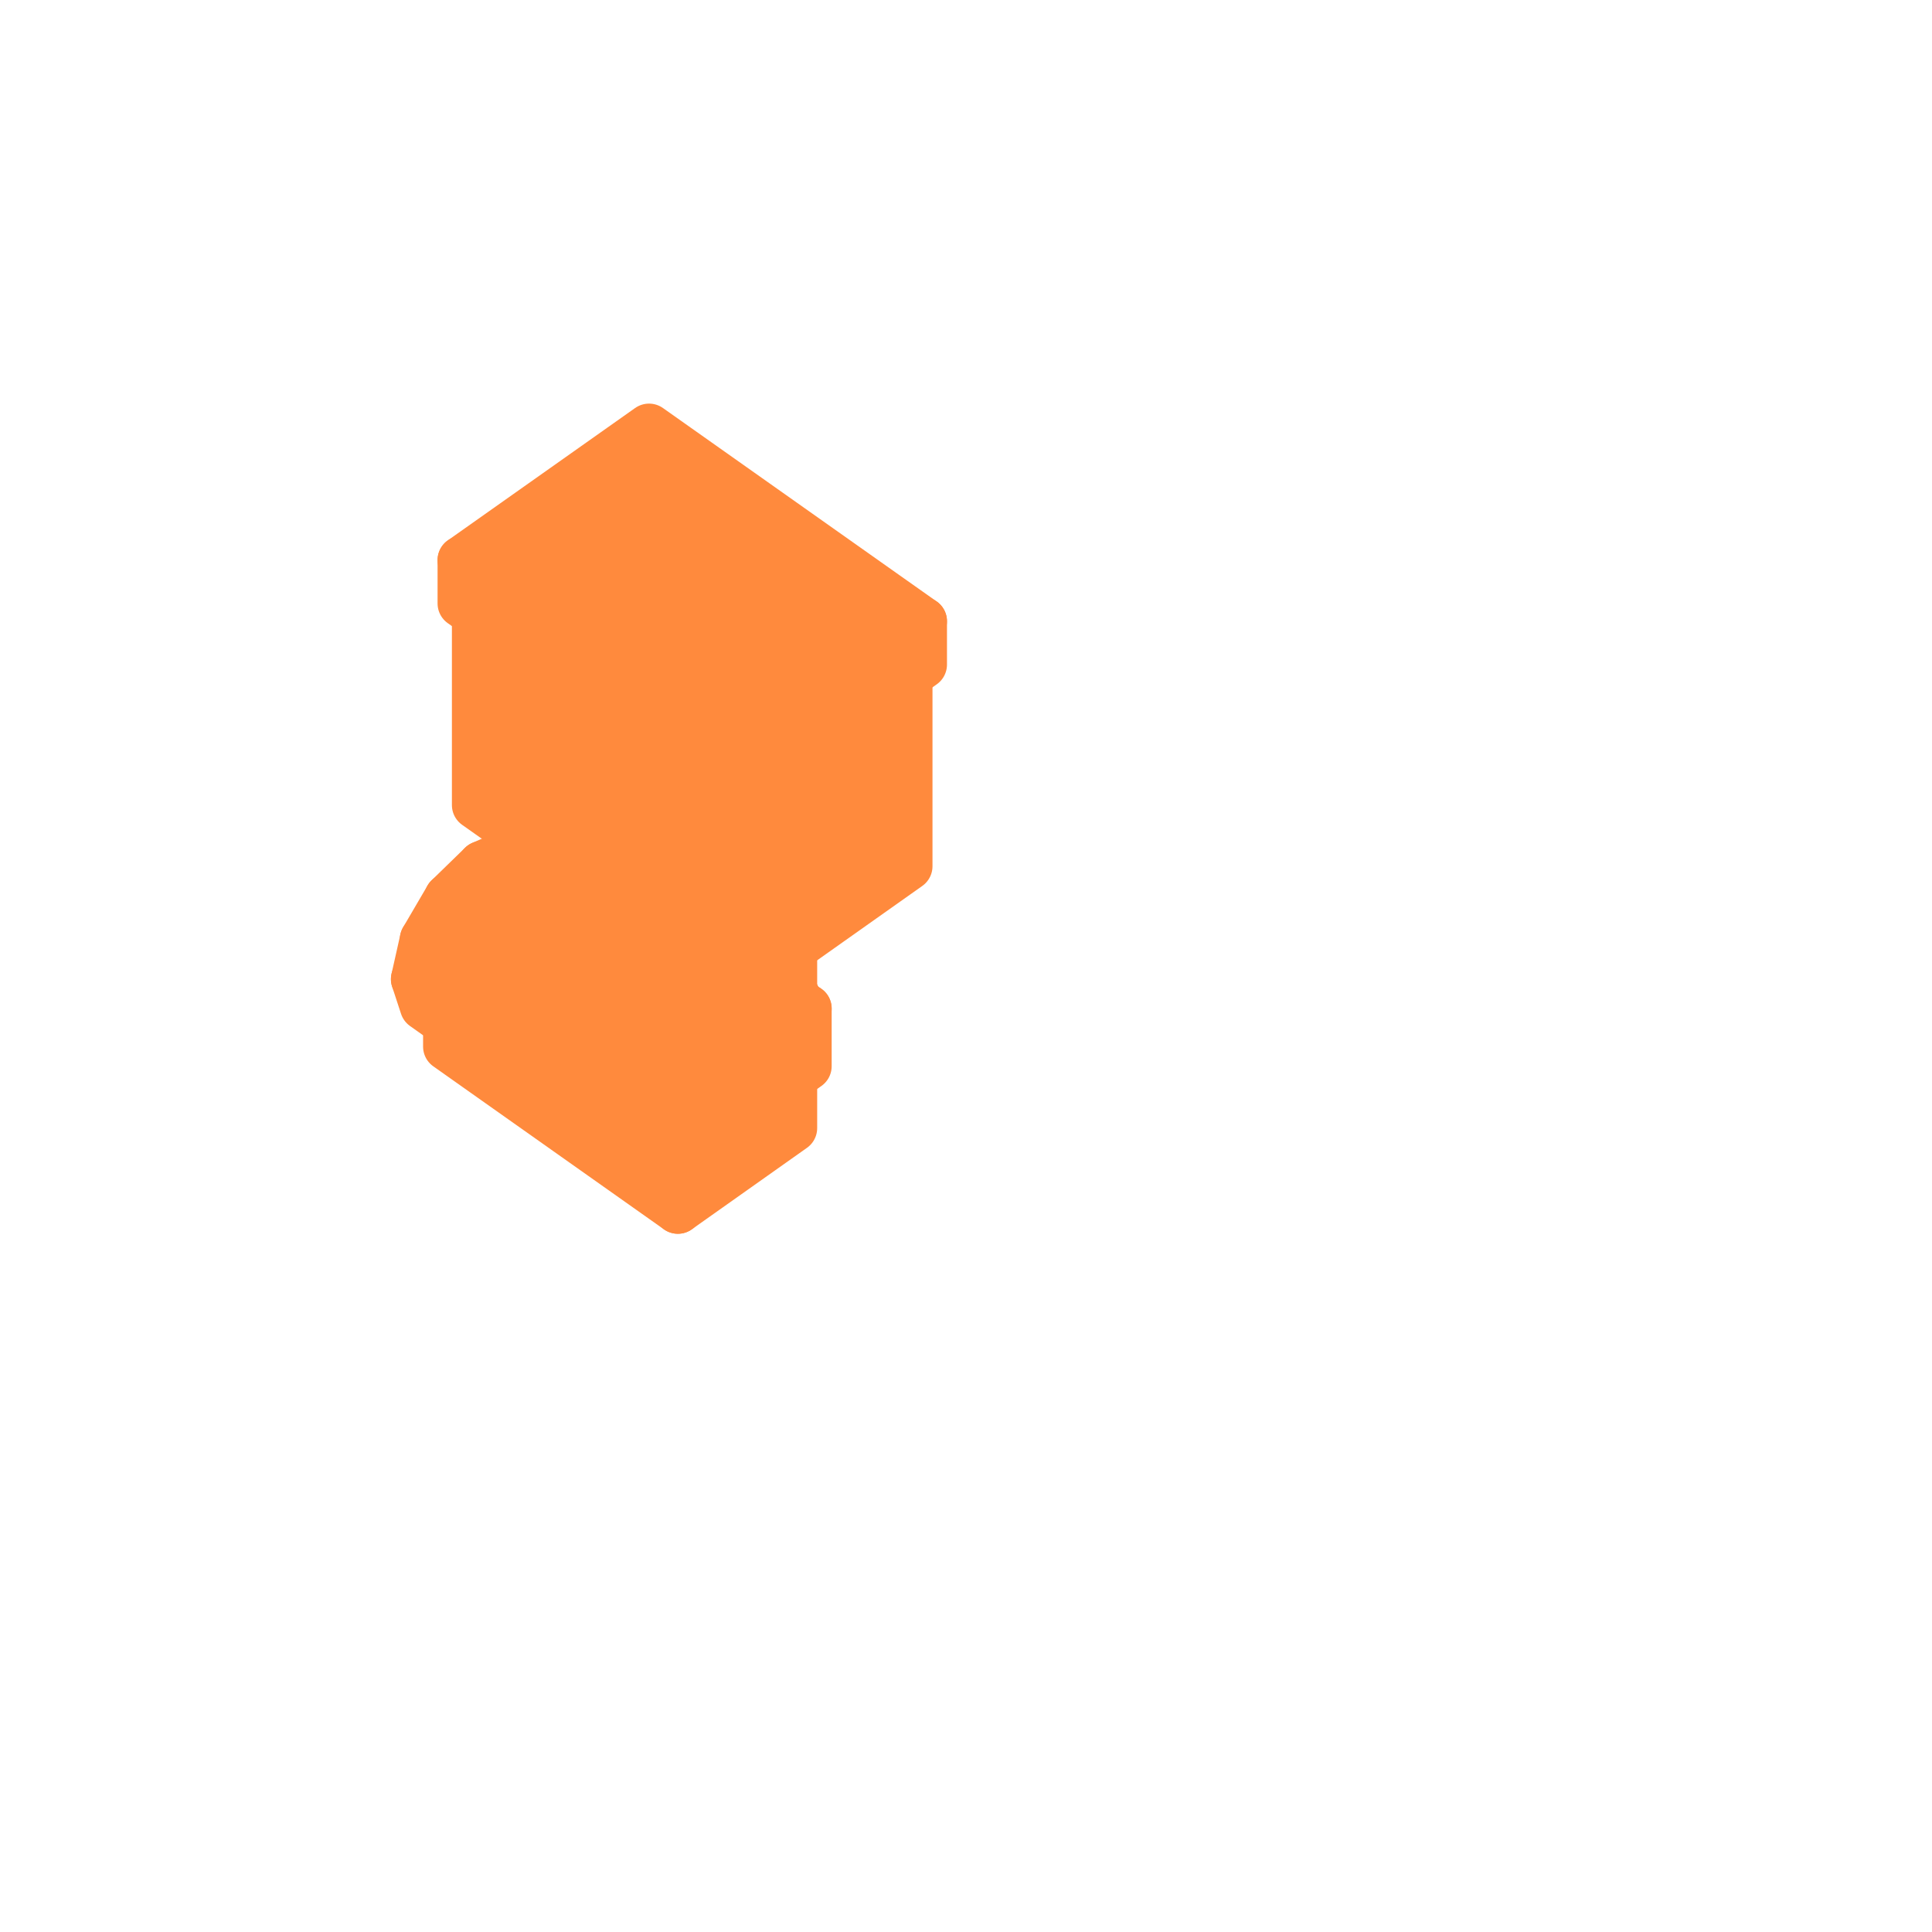
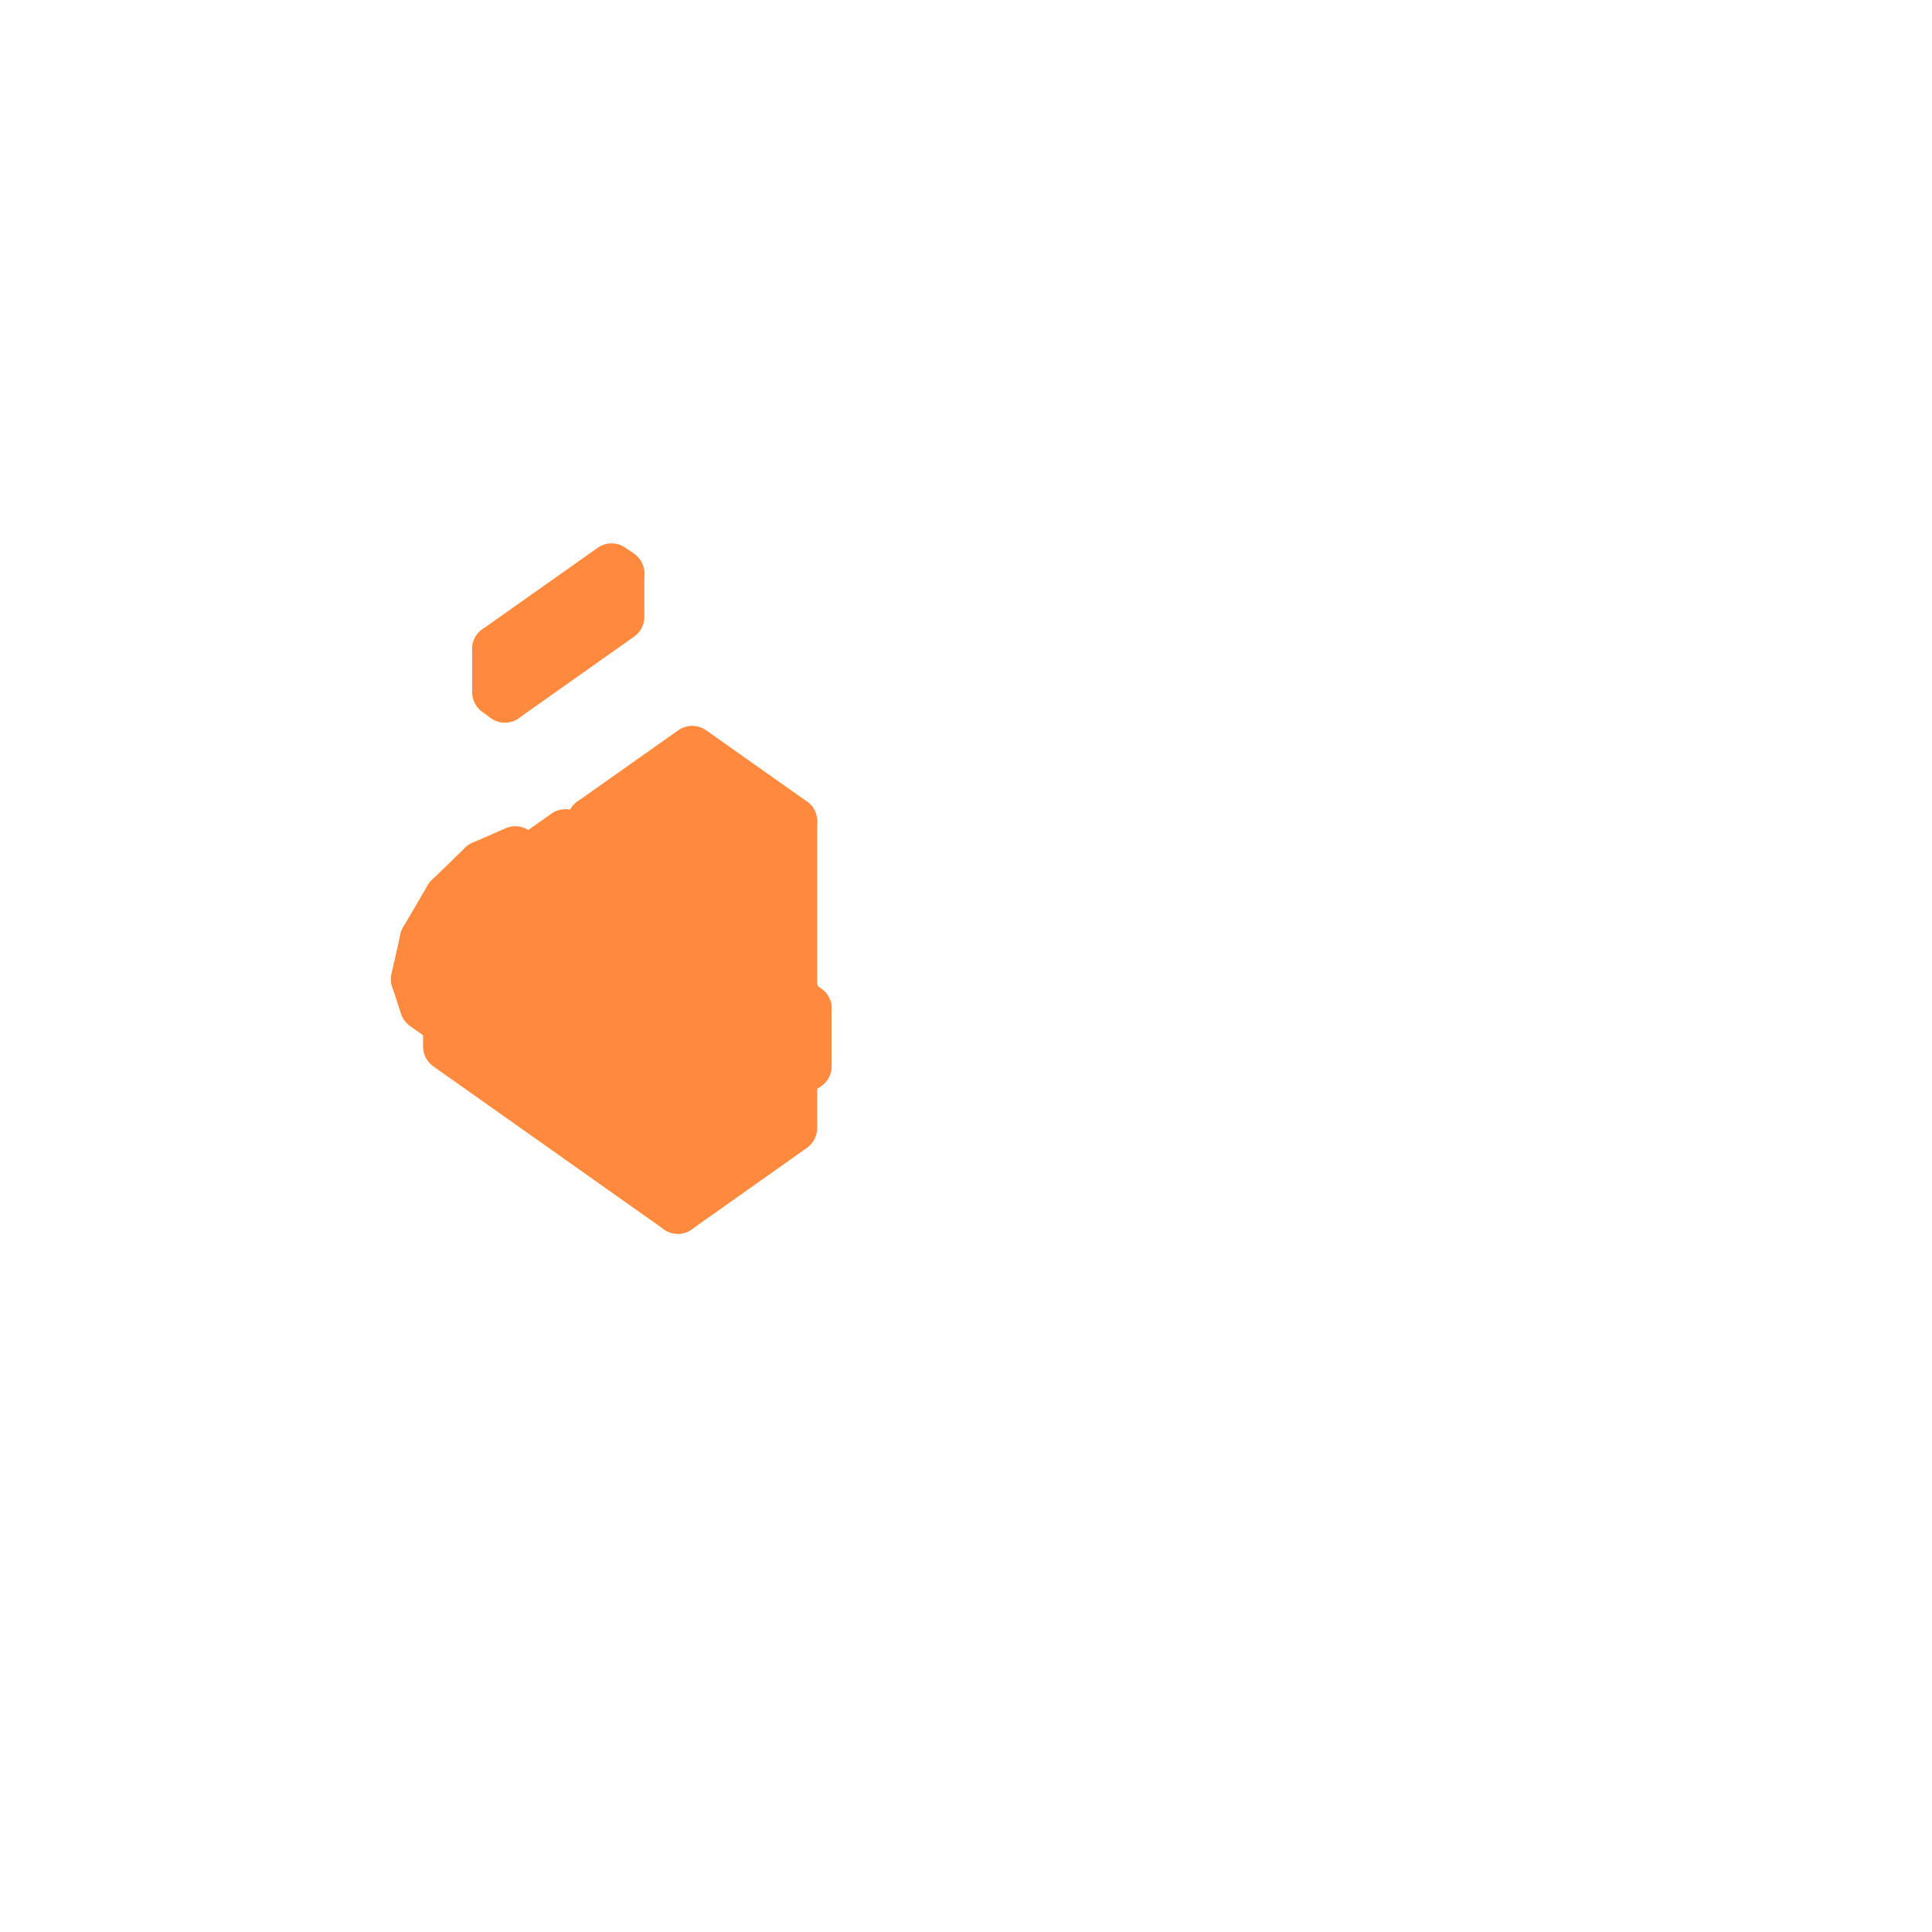
<svg xmlns="http://www.w3.org/2000/svg" viewBox="0 0 128 128" width="128" height="128" data-part-id="jugg_body" data-type="body" data-direction="west">
  <g stroke="#ff8a3d" stroke-width="3.2" stroke-linejoin="round">
    <path d="M30.53 68.4 L32.15 68.87 L34.37 67.9 L36.58 65.74 L38.21 62.97 L38.8 60.34 L38.21 58.54 L36.58 58.07 L34.37 59.04 L32.15 61.2 L30.53 63.97 L29.94 66.6 Z" fill="#ff8a3d" stroke="#ff8a3d" stroke-width="3.2" />
    <path d="M34.37 59.04 L36.58 58.07 L34.14 56.34 L31.93 57.31 Z" fill="#ff8a3d" stroke="#ff8a3d" stroke-width="3.2" />
    <path d="M30.53 68.4 L29.94 66.6 L27.5 64.87 L28.09 66.67 Z" fill="#ff8a3d" stroke="#ff8a3d" stroke-width="3.2" />
    <path d="M29.94 66.6 L30.53 63.97 L28.09 62.24 L27.5 64.87 Z" fill="#ff8a3d" stroke="#ff8a3d" stroke-width="3.2" />
    <path d="M32.15 61.2 L34.37 59.04 L31.93 57.31 L29.71 59.47 Z" fill="#ff8a3d" stroke="#ff8a3d" stroke-width="3.2" />
    <path d="M30.53 63.97 L32.15 61.2 L29.71 59.47 L28.09 62.24 Z" fill="#ff8a3d" stroke="#ff8a3d" stroke-width="3.2" />
    <path d="M31.83 69.45 L38.51 74.18 L38.51 71.31 L31.83 66.59 Z" fill="#ff8a3d" />
    <path d="M29.63 69.34 L44.91 80.14 L44.91 72.5 L29.63 61.7 Z" fill="#ff8a3d" />
    <path d="M52.54 67.1 L37.27 56.3 L29.63 61.7 L44.91 72.5 Z" fill="#ff8a3d" />
    <path d="M38.99 70.97 L32.31 66.25 L31.83 66.59 L38.51 71.31 Z" fill="#ff8a3d" />
    <path d="M52.74 66.01 L37.46 55.21 L29.44 60.88 L44.72 71.68 Z" fill="#ff8a3d" />
    <path d="M38.51 74.18 L38.99 73.84 L38.99 70.97 L38.51 71.31 Z" fill="#ff8a3d" />
    <path d="M44.91 80.14 L52.54 74.74 L52.54 67.1 L44.91 72.5 Z" fill="#ff8a3d" />
    <path d="M29.44 61.84 L44.72 72.64 L44.72 71.68 L29.44 60.88 Z" fill="#ff8a3d" />
    <path d="M53.5 66.82 L45.86 61.42 L38.23 66.82 L45.86 72.22 Z" fill="#ff8a3d" />
    <path d="M45.86 76.04 L53.5 70.64 L53.5 66.82 L45.86 72.22 Z" fill="#ff8a3d" />
    <path d="M38.23 70.64 L45.86 76.04 L45.86 72.22 L38.23 66.82 Z" fill="#ff8a3d" />
    <path d="M44.72 72.64 L52.74 66.97 L52.74 66.01 L44.72 71.68 Z" fill="#ff8a3d" />
    <path d="M45.86 73.46 L52.54 68.73 L52.54 54.41 L45.86 59.14 Z" fill="#ff8a3d" />
    <path d="M39.18 68.73 L45.86 73.46 L45.86 59.14 L39.18 54.41 Z" fill="#ff8a3d" />
    <path d="M33.45 46.27 L41.09 40.87 L41.09 38.0 L33.45 43.4 Z" fill="#ff8a3d" />
    <path d="M41.09 38.0 L40.52 37.6 L32.88 43.0 L33.45 43.4 Z" fill="#ff8a3d" />
    <path d="M52.54 54.41 L45.86 49.69 L39.18 54.41 L45.86 59.14 Z" fill="#ff8a3d" />
    <path d="M32.88 45.86 L33.45 46.27 L33.45 43.4 L32.88 43.0 Z" fill="#ff8a3d" />
-     <path d="M31.54 53.34 L48.73 65.49 L48.73 52.13 L31.54 39.98 Z" fill="#ff8a3d" />
-     <path d="M60.18 44.03 L43.0 31.88 L31.54 39.98 L48.73 52.13 Z" fill="#ff8a3d" />
-     <path d="M48.73 65.49 L60.18 57.39 L60.18 44.03 L48.73 52.13 Z" fill="#ff8a3d" />
-     <path d="M61.14 41.16 L43.0 28.34 L30.59 37.11 L48.73 49.94 Z" fill="#ff8a3d" />
-     <path d="M30.59 39.98 L48.73 52.8 L48.73 49.94 L30.59 37.11 Z" fill="#ff8a3d" />
-     <path d="M48.73 52.8 L61.14 44.03 L61.14 41.16 L48.73 49.94 Z" fill="#ff8a3d" />
  </g>
</svg>
